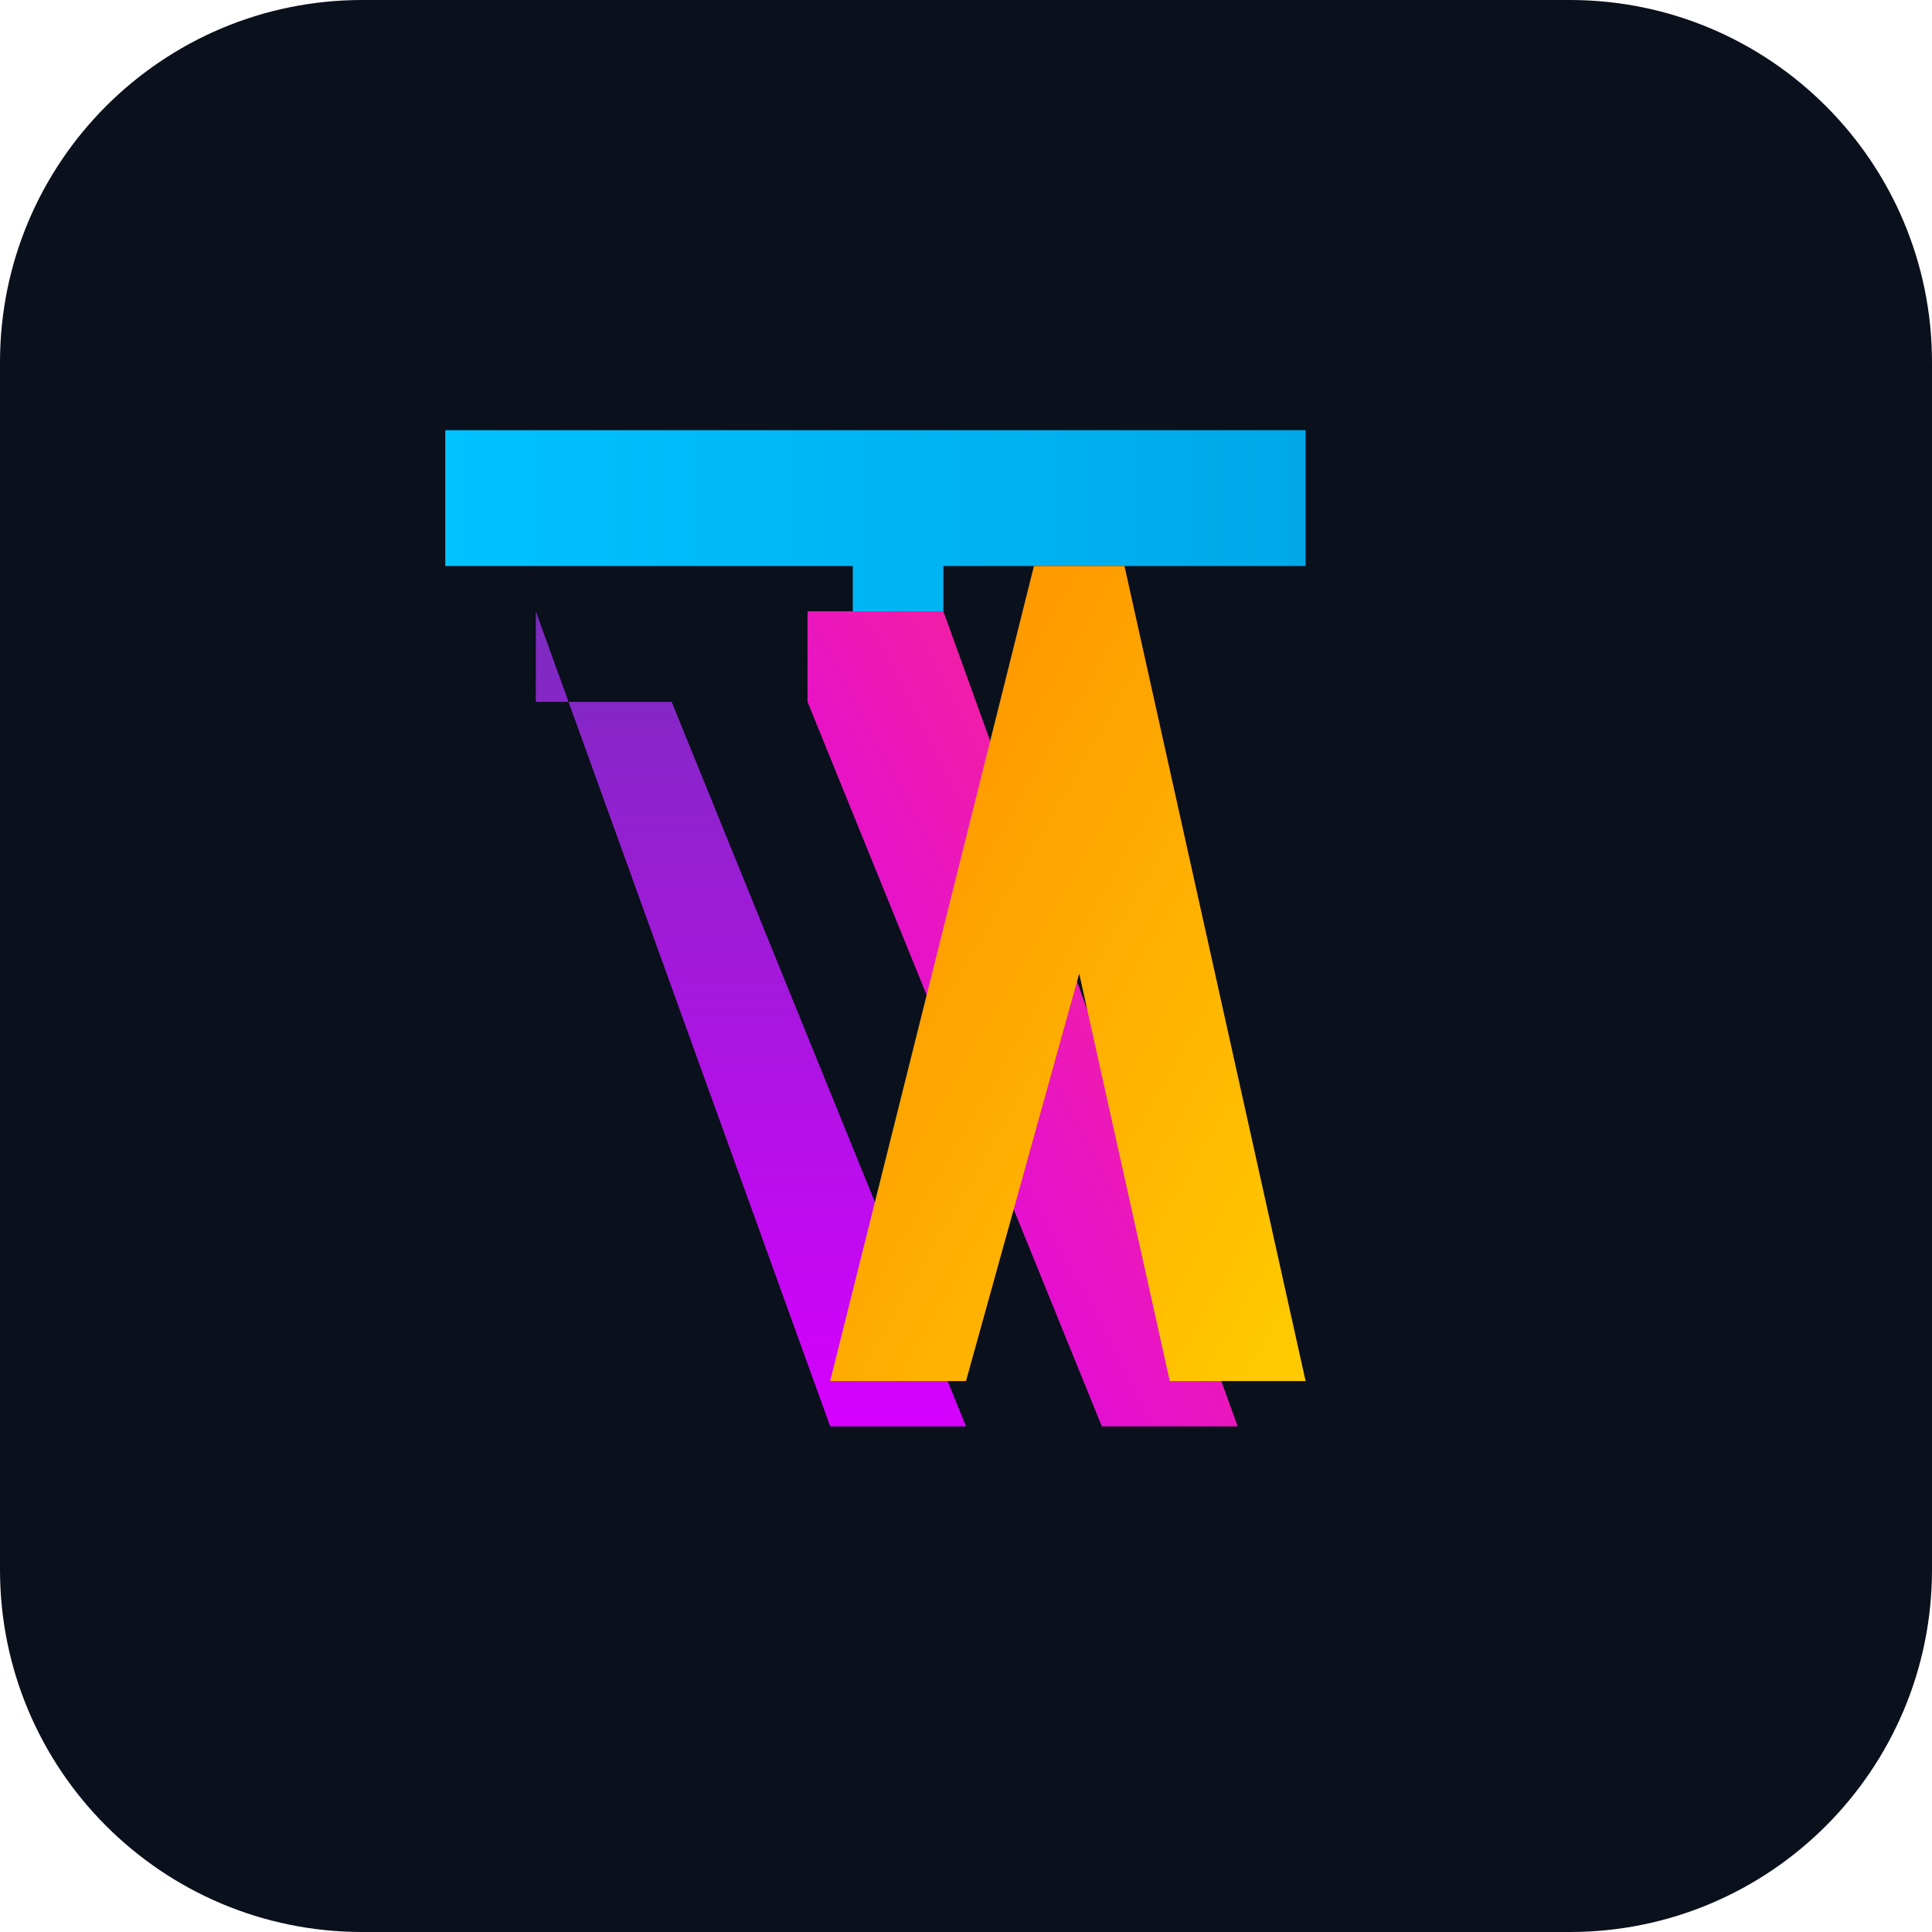
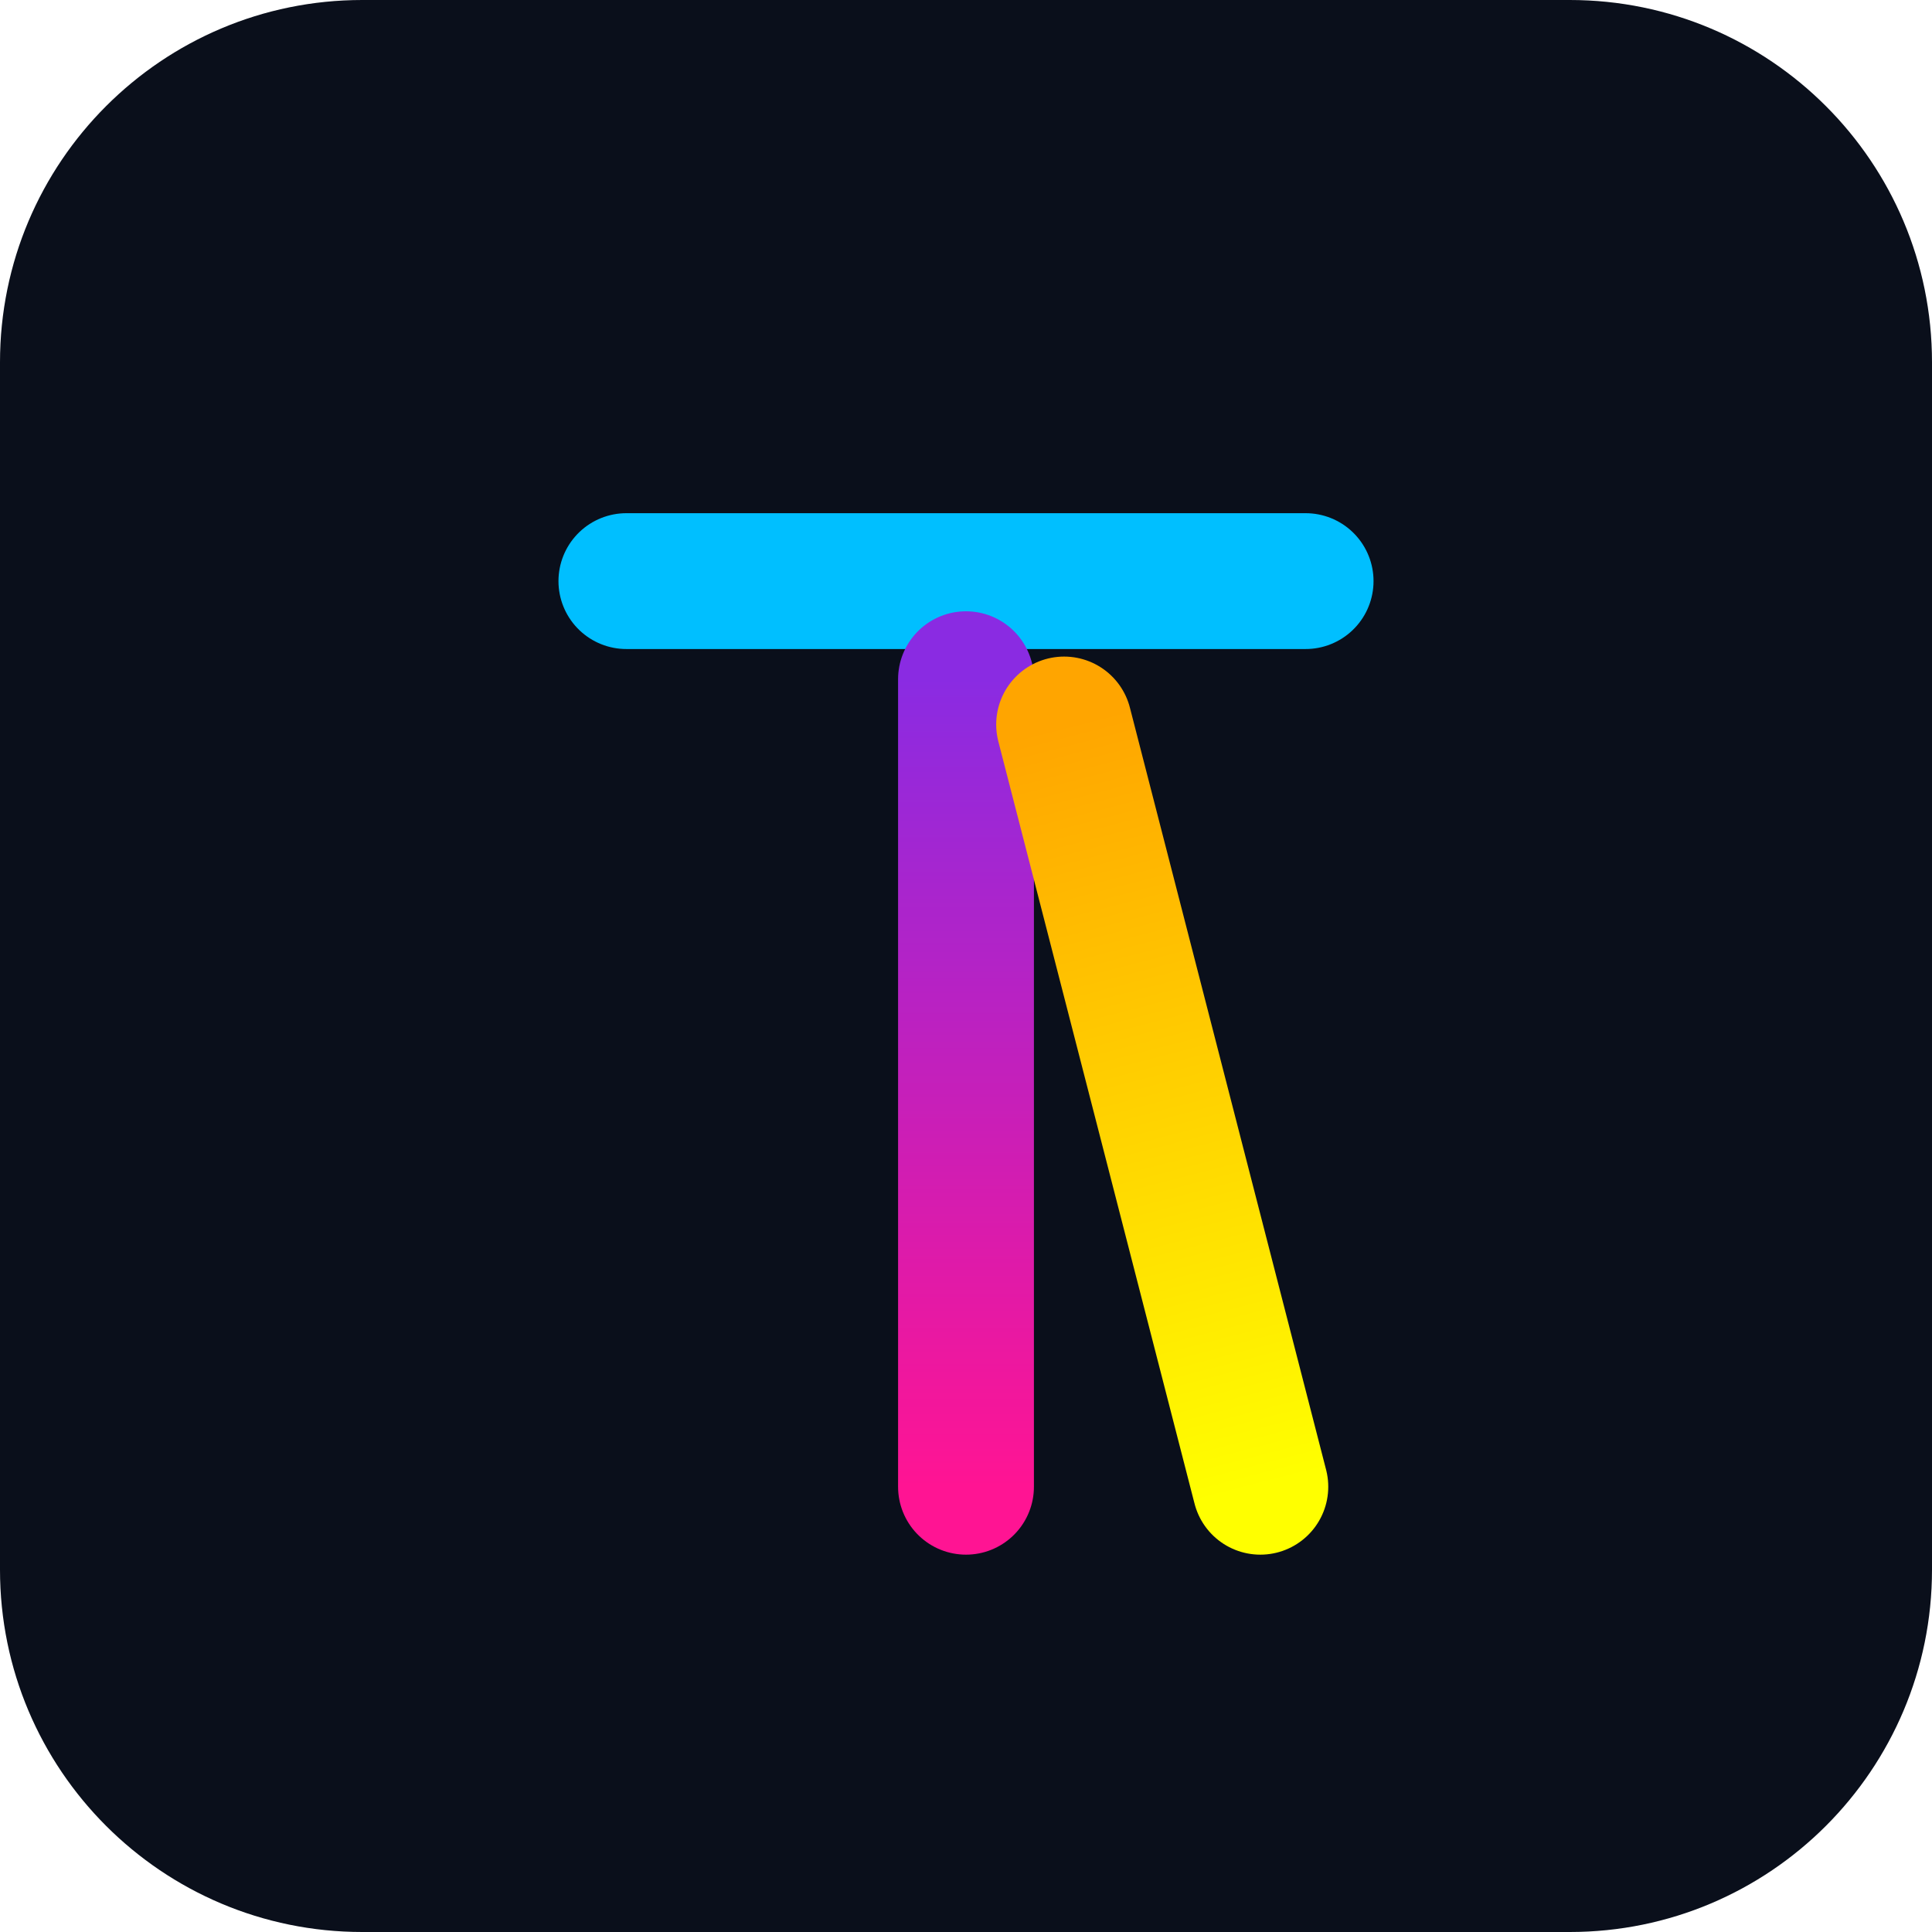
<svg xmlns="http://www.w3.org/2000/svg" width="512" height="512" viewBox="0 0 512 512" fill="none">
  <defs>
-     <linearGradient id="ribbonCyan" x1="0%" y1="0%" x2="100%" y2="0%">
-       <stop offset="0%" stop-color="#00c2ff" />
-       <stop offset="100%" stop-color="#00a8e8" />
+     <linearGradient id="gCyan" x1="166" y1="154" x2="346" y2="154" gradientUnits="userSpaceOnUse">
+       <stop offset="0%" stop-color="#00BFFF" />
+       <stop offset="100%" stop-color="#00BFFF" />
    </linearGradient>
-     <linearGradient id="ribbonPurple" x1="0%" y1="0%" x2="0%" y2="100%">
-       <stop offset="0%" stop-color="#7b2cbf" />
-       <stop offset="100%" stop-color="#d600ff" />
+     <linearGradient id="gStem" x1="256" y1="180" x2="256" y2="394" gradientUnits="userSpaceOnUse">
+       <stop offset="0%" stop-color="#8A2BE2" />
+       <stop offset="100%" stop-color="#FF1493" />
    </linearGradient>
-     <linearGradient id="ribbonMagenta" x1="0%" y1="100%" x2="100%" y2="0%">
-       <stop offset="0%" stop-color="#d600ff" />
-       <stop offset="100%" stop-color="#ff2d7a" />
-     </linearGradient>
-     <linearGradient id="ribbonWarm" x1="0%" y1="0%" x2="100%" y2="100%">
-       <stop offset="0%" stop-color="#ff8a00" />
-       <stop offset="100%" stop-color="#ffcc00" />
+     <linearGradient id="gWarm" x1="282" y1="192" x2="334" y2="394" gradientUnits="userSpaceOnUse">
+       <stop offset="0%" stop-color="#FFA500" />
+       <stop offset="100%" stop-color="#FFFF00" />
    </linearGradient>
  </defs>
-   <rect width="512" height="512" rx="96" fill="#0a101c" />
-   <g transform="translate(100, 90) scale(6)">
-     <path fill="url(#ribbonCyan)" d="M3 4h38v6H25v6h-4v-6H3V4z" />
-     <path fill="url(#ribbonPurple)" d="M7 12l13 36h6L13 16H7v-4z" />
-     <path fill="url(#ribbonMagenta)" d="M19 16l13 32h6L25 12h-6v4z" />
-     <path fill="url(#ribbonWarm)" d="M27 10h6l8 36h-6l-4-18-5 18h-6l9-36z" />
+   <rect width="512" height="512" rx="96" fill="#0A0F1B" />
+   <g stroke-linecap="round" stroke-linejoin="round">
+     <line x1="166" y1="154" x2="346" y2="154" stroke="url(#gCyan)" stroke-width="36" />
+     <line x1="256" y1="180" x2="256" y2="394" stroke="url(#gStem)" stroke-width="36" />
+     <line x1="282" y1="192" x2="334" y2="394" stroke="url(#gWarm)" stroke-width="36" />
  </g>
</svg>
